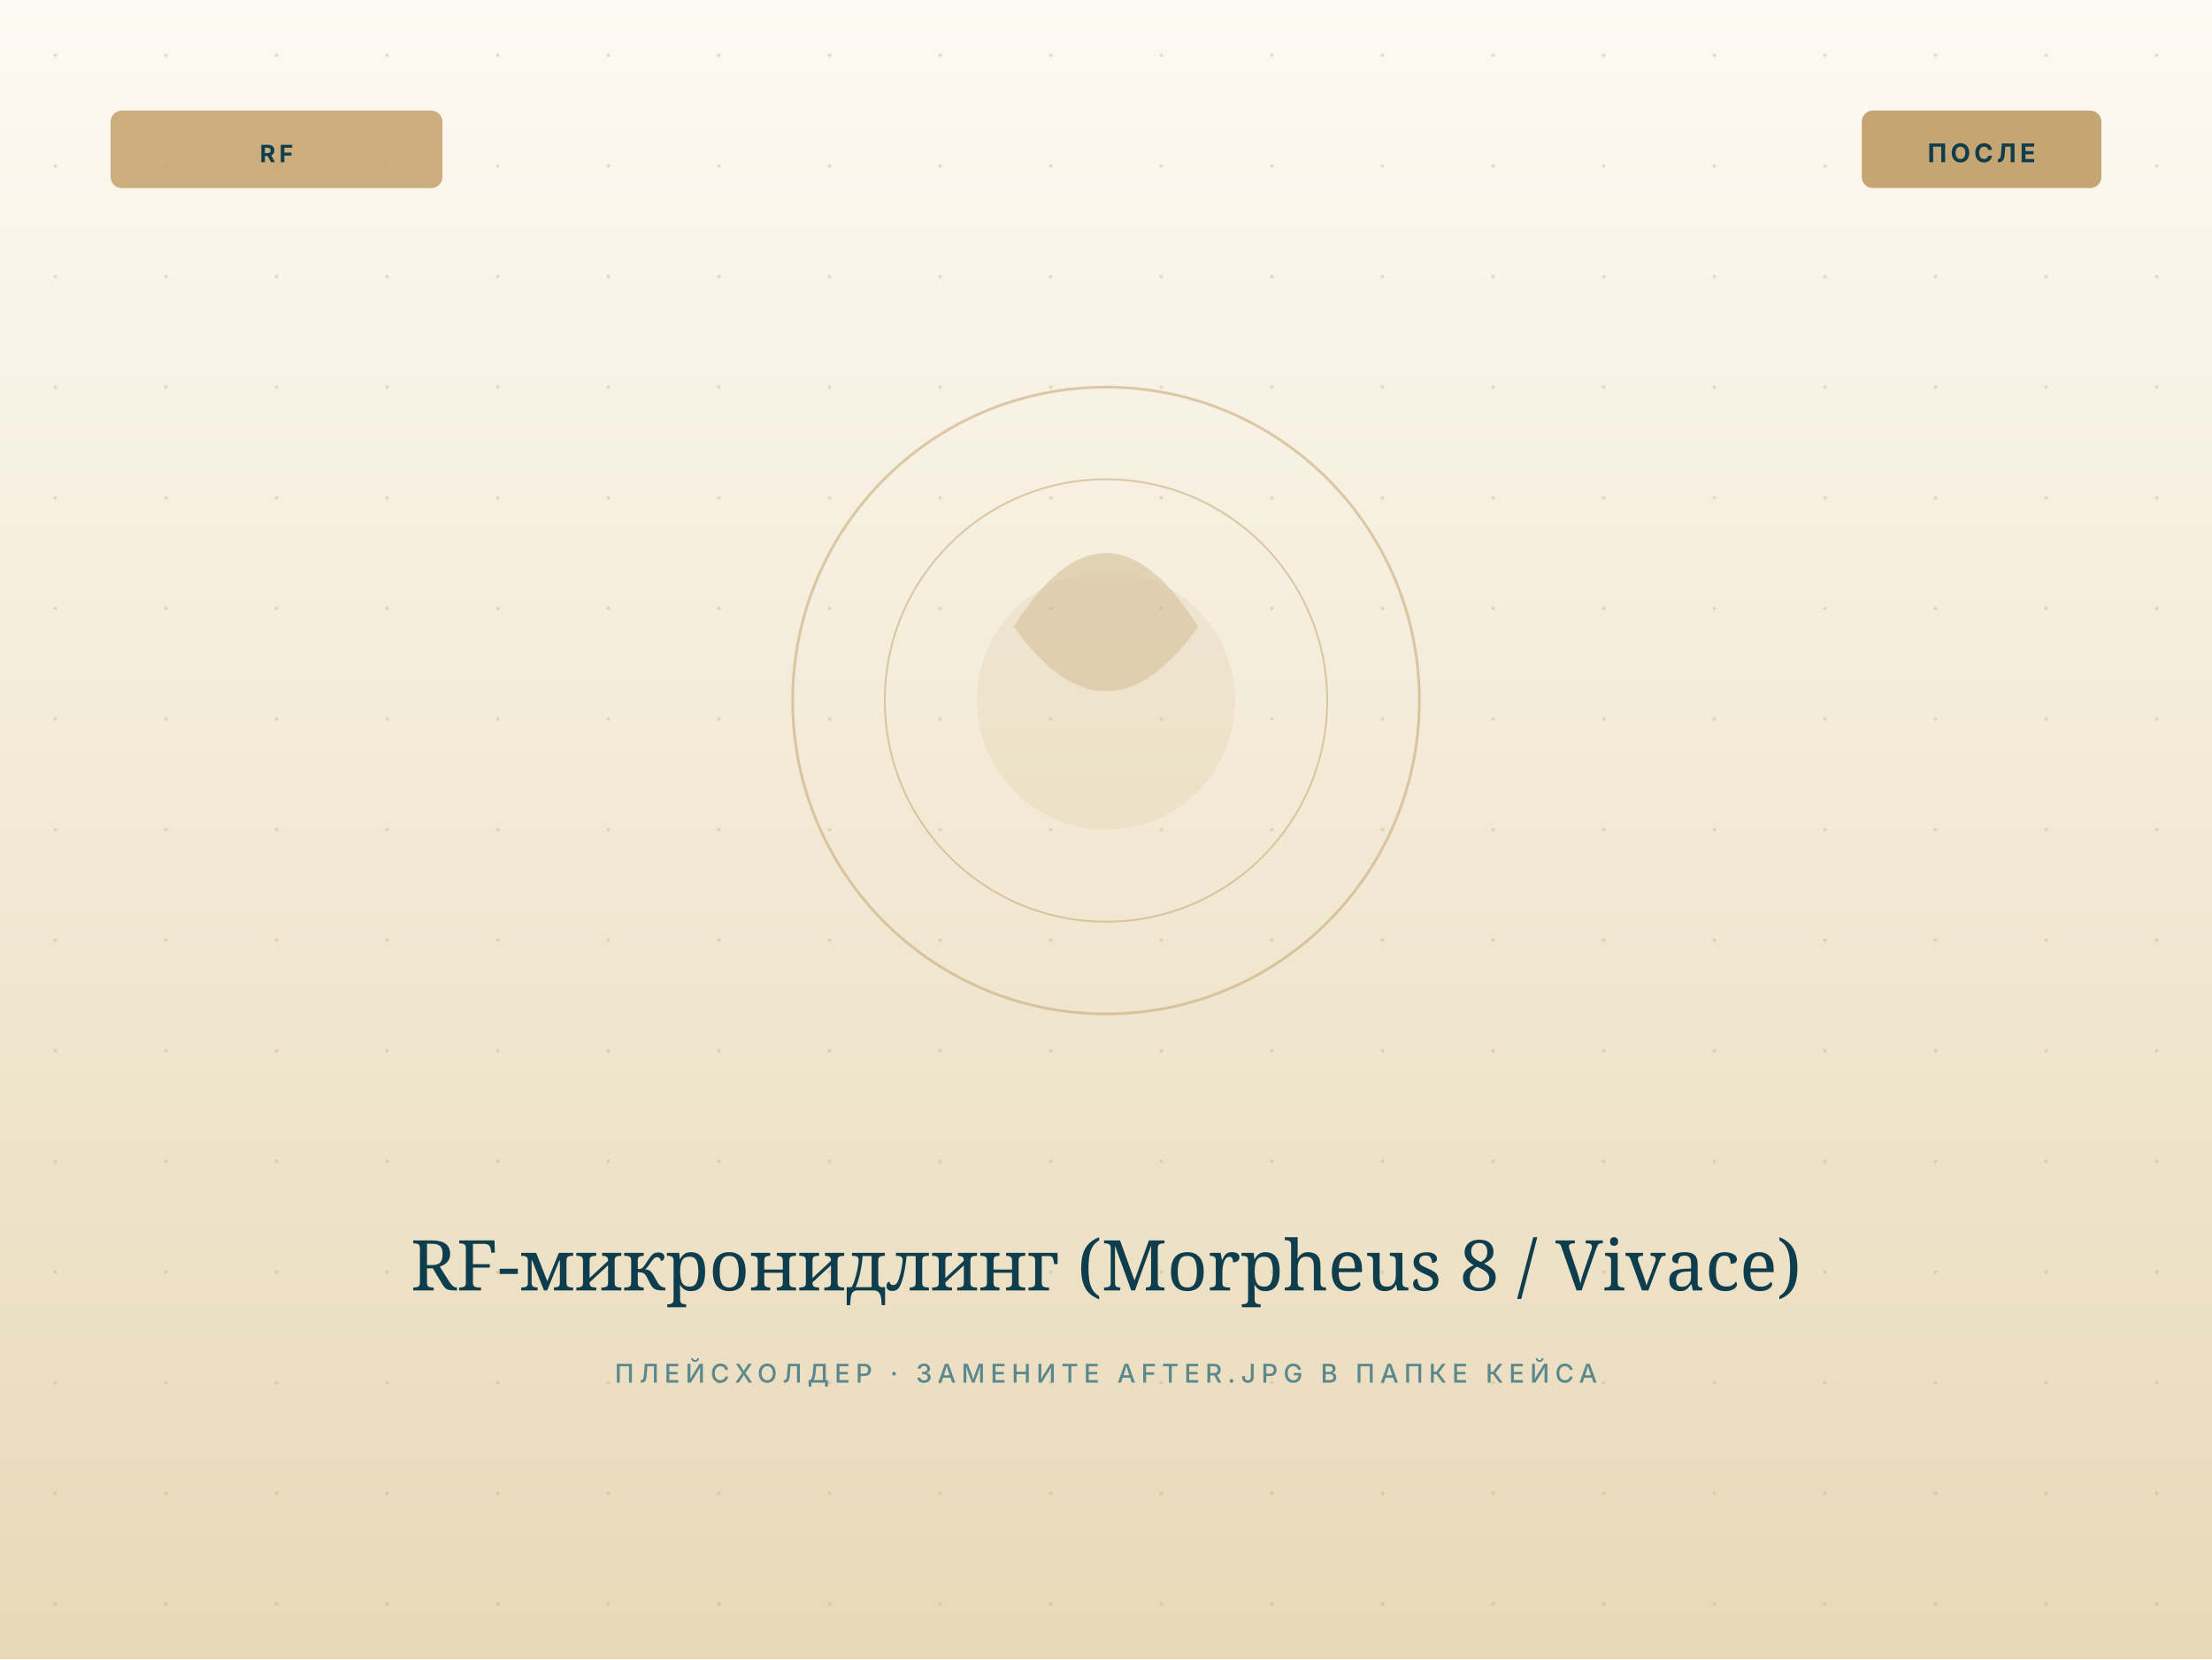
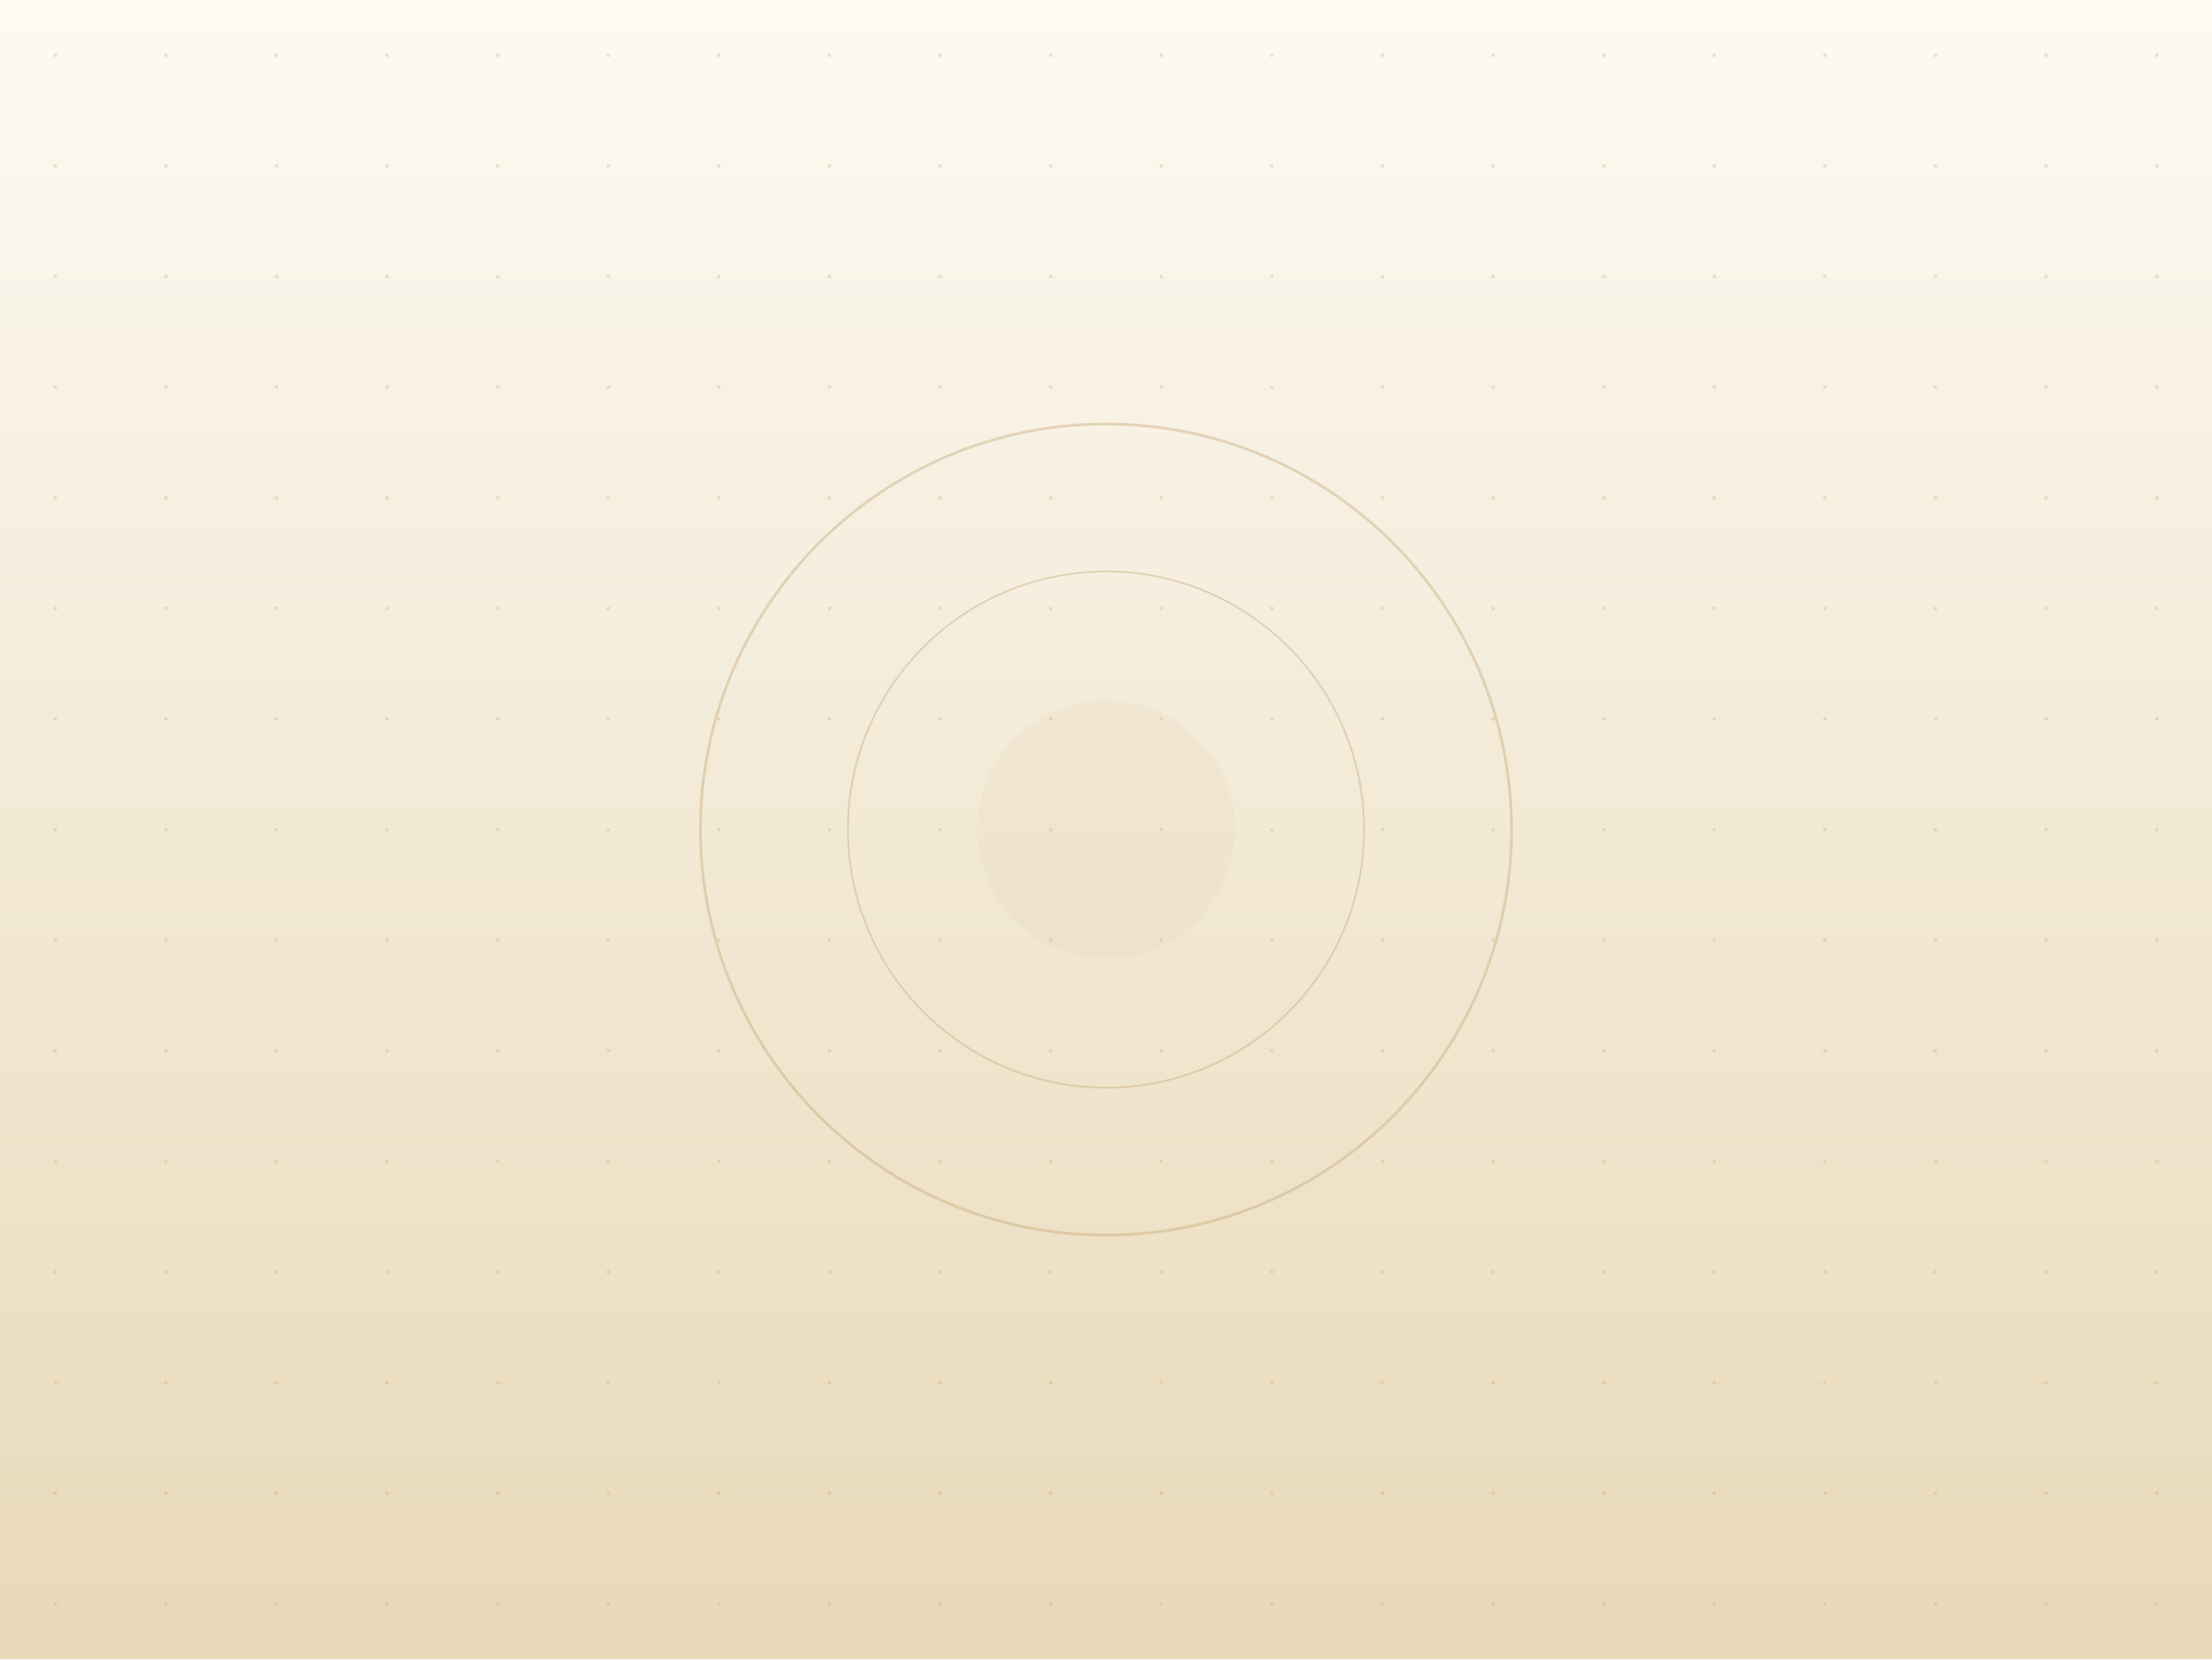
- <svg xmlns="http://www.w3.org/2000/svg" viewBox="0 0 1200 900" role="img" aria-label="После: RF-микронидлинг (Morpheus 8 / Vivace)">
+ <svg xmlns="http://www.w3.org/2000/svg" viewBox="0 0 1200 900" role="img" aria-label="RF-микронидлинг (Morpheus 8 / Vivace)">
  <defs>
    <linearGradient id="g_microneedling-rf_after" x1="0" y1="0" x2="0" y2="1">
      <stop offset="0" stop-color="#fdfaf3" />
      <stop offset="1" stop-color="#e8d9b8" />
    </linearGradient>
    <pattern id="p_microneedling-rf_after" x="0" y="0" width="60" height="60" patternUnits="userSpaceOnUse">
-       <circle cx="30" cy="30" r="1" fill="#c5a572" opacity=".35" />
+       <circle cx="30" cy="30" r="1" fill="#c5a572" opacity=".3" />
    </pattern>
  </defs>
  <rect width="1200" height="900" fill="url(#g_microneedling-rf_after)" />
  <rect width="1200" height="900" fill="url(#p_microneedling-rf_after)" />
-   <g transform="translate(600 380)" opacity=".55">
-     <circle cx="0" cy="0" r="170" fill="none" stroke="#c5a572" stroke-width="1.5" />
-     <circle cx="0" cy="0" r="120" fill="none" stroke="#c5a572" stroke-width="1" />
-     <circle cx="0" cy="0" r="70" fill="#c5a572" opacity=".25" />
-     <path d="M-50 -40 Q0 -120 50 -40 Q0 30 -50 -40 Z" fill="#c5a572" opacity=".7" />
-   </g>
-   <g transform="translate(60 60)">
-     <rect width="180" height="42" rx="6" fill="#c5a572" opacity=".9" />
-     <text x="90" y="28" text-anchor="middle" font-family="Inter, system-ui, sans-serif" font-size="13" font-weight="700" letter-spacing="2" fill="#0e3d4d">RF</text>
-   </g>
-   <g transform="translate(1010 60)">
-     <rect width="130" height="42" rx="6" fill="#c5a572" />
-     <text x="65" y="28" text-anchor="middle" font-family="Inter, system-ui, sans-serif" font-size="14" font-weight="700" letter-spacing="2" fill="#0e3d4d">ПОСЛЕ</text>
-   </g>
-   <g transform="translate(600 700)">
-     <text text-anchor="middle" font-family="'Cormorant Garamond', Georgia, serif" font-size="38" font-weight="500" fill="#0e3d4d">RF-микронидлинг (Morpheus 8 / Vivace)</text>
-     <text y="50" text-anchor="middle" font-family="Inter, system-ui, sans-serif" font-size="14" font-weight="500" letter-spacing="3" fill="#1e6478" opacity=".7">
-       ПЛЕЙСХОЛДЕР · ЗАМЕНИТЕ AFTER.JPG В ПАПКЕ КЕЙСА
-     </text>
+   <g transform="translate(600 450)" opacity=".4">
+     <circle cx="0" cy="0" r="220" fill="none" stroke="#c5a572" stroke-width="1.5" />
+     <circle cx="0" cy="0" r="140" fill="none" stroke="#c5a572" stroke-width="1" />
+     <circle cx="0" cy="0" r="70" fill="#c5a572" opacity=".2" />
  </g>
</svg>
